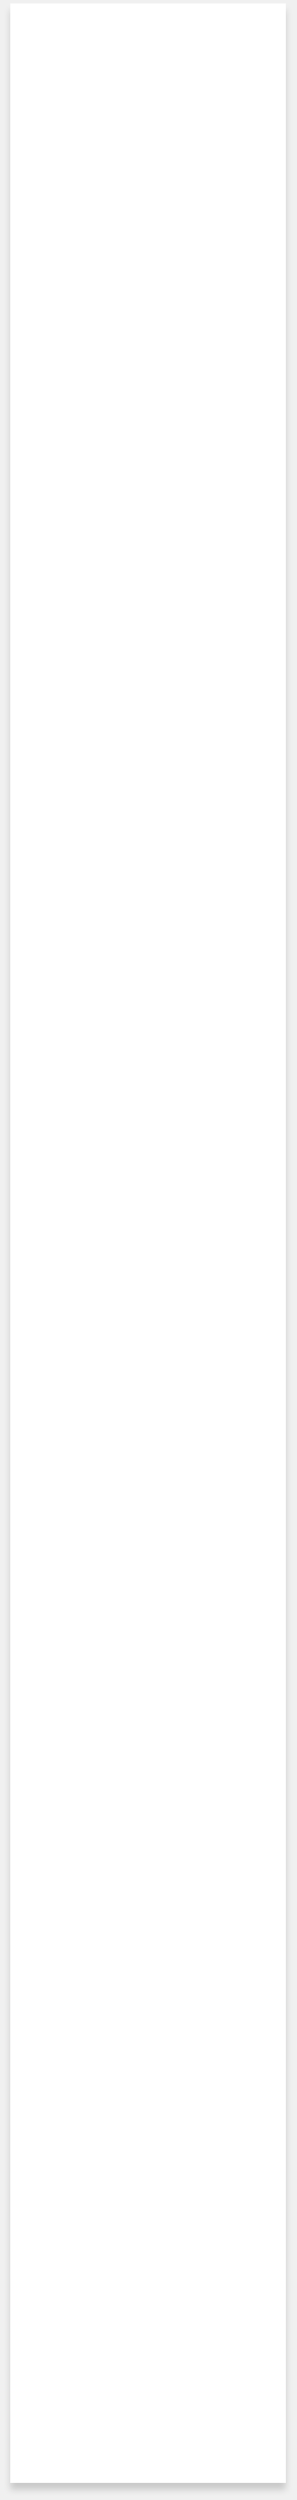
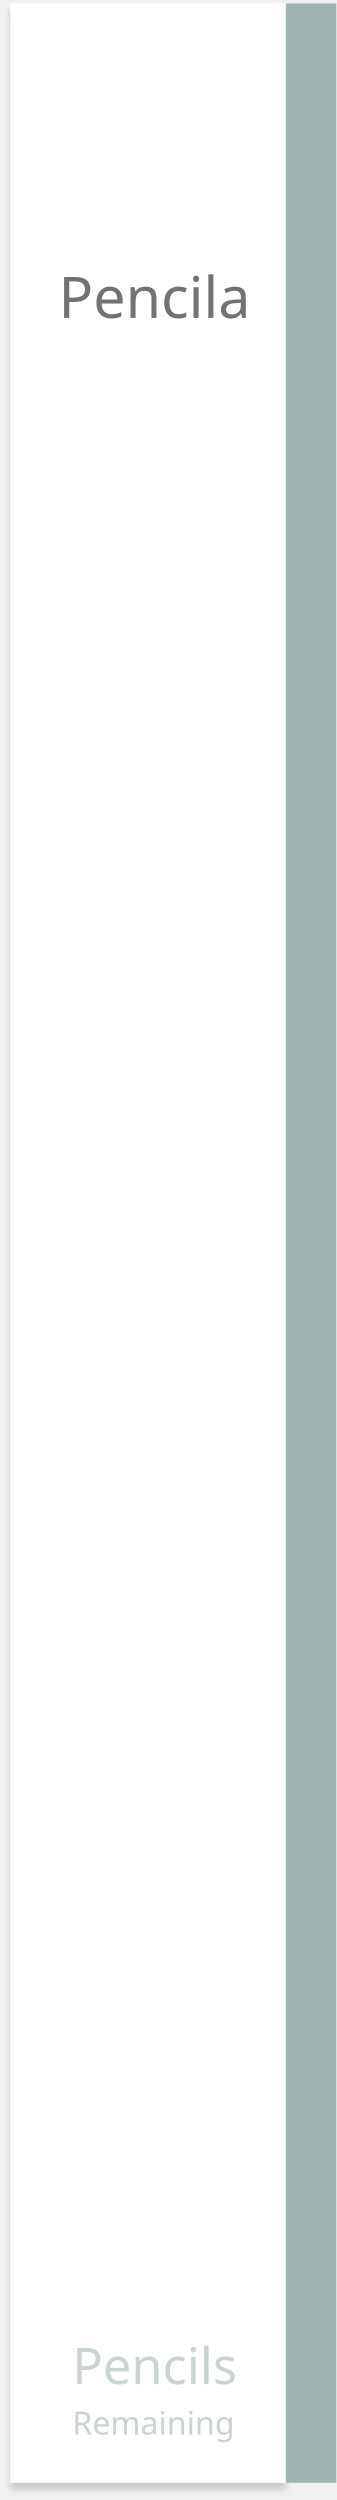
- <svg xmlns="http://www.w3.org/2000/svg" width="129" height="1089" viewBox="0 0 129 1089">
+ <svg xmlns="http://www.w3.org/2000/svg" width="146.5" height="1089" viewBox="0 0 146.5 1089">
  <defs>
    <filter id="Rectangle_1" x="0" y="0" width="129" height="1089" filterUnits="userSpaceOnUse">
      <feOffset dy="3" input="SourceAlpha" />
      <feGaussianBlur stdDeviation="1.5" result="blur" />
      <feFlood flood-opacity="0.161" />
      <feComposite operator="in" in2="blur" />
      <feComposite in="SourceGraphic" />
    </filter>
  </defs>
  <g transform="matrix(1, 0, 0, 1, 0, 0)" filter="url(#Rectangle_1)">
    <rect id="Rectangle_1-2" data-name="Rectangle 1" width="120" height="1080" transform="translate(4.5 1.5)" fill="#fff" />
  </g>
+   <text id="Pencila" transform="translate(25.5 138.5)" fill="#727272" font-size="25" font-family="SegoeUI, Segoe UI">
+     <tspan x="0" y="0">Pencila</tspan>
+   </text>
+   <text id="Pencils" transform="translate(31.5 1038.5)" fill="#c9d3d3" font-size="22" font-family="SegoeUI, Segoe UI">
+     <tspan x="0" y="0">Pencils</tspan>
+   </text>
+   <text id="Remaining" transform="translate(31.5 1060.5)" fill="#c9d3d3" font-size="14" font-family="SegoeUI, Segoe UI">
+     <tspan x="0" y="0">Remaining</tspan>
+   </text>
+   <rect id="Rectangle_47" data-name="Rectangle 47" width="22" height="1080" transform="translate(124.5 1.5)" fill="#a1b4b4" />
</svg>
